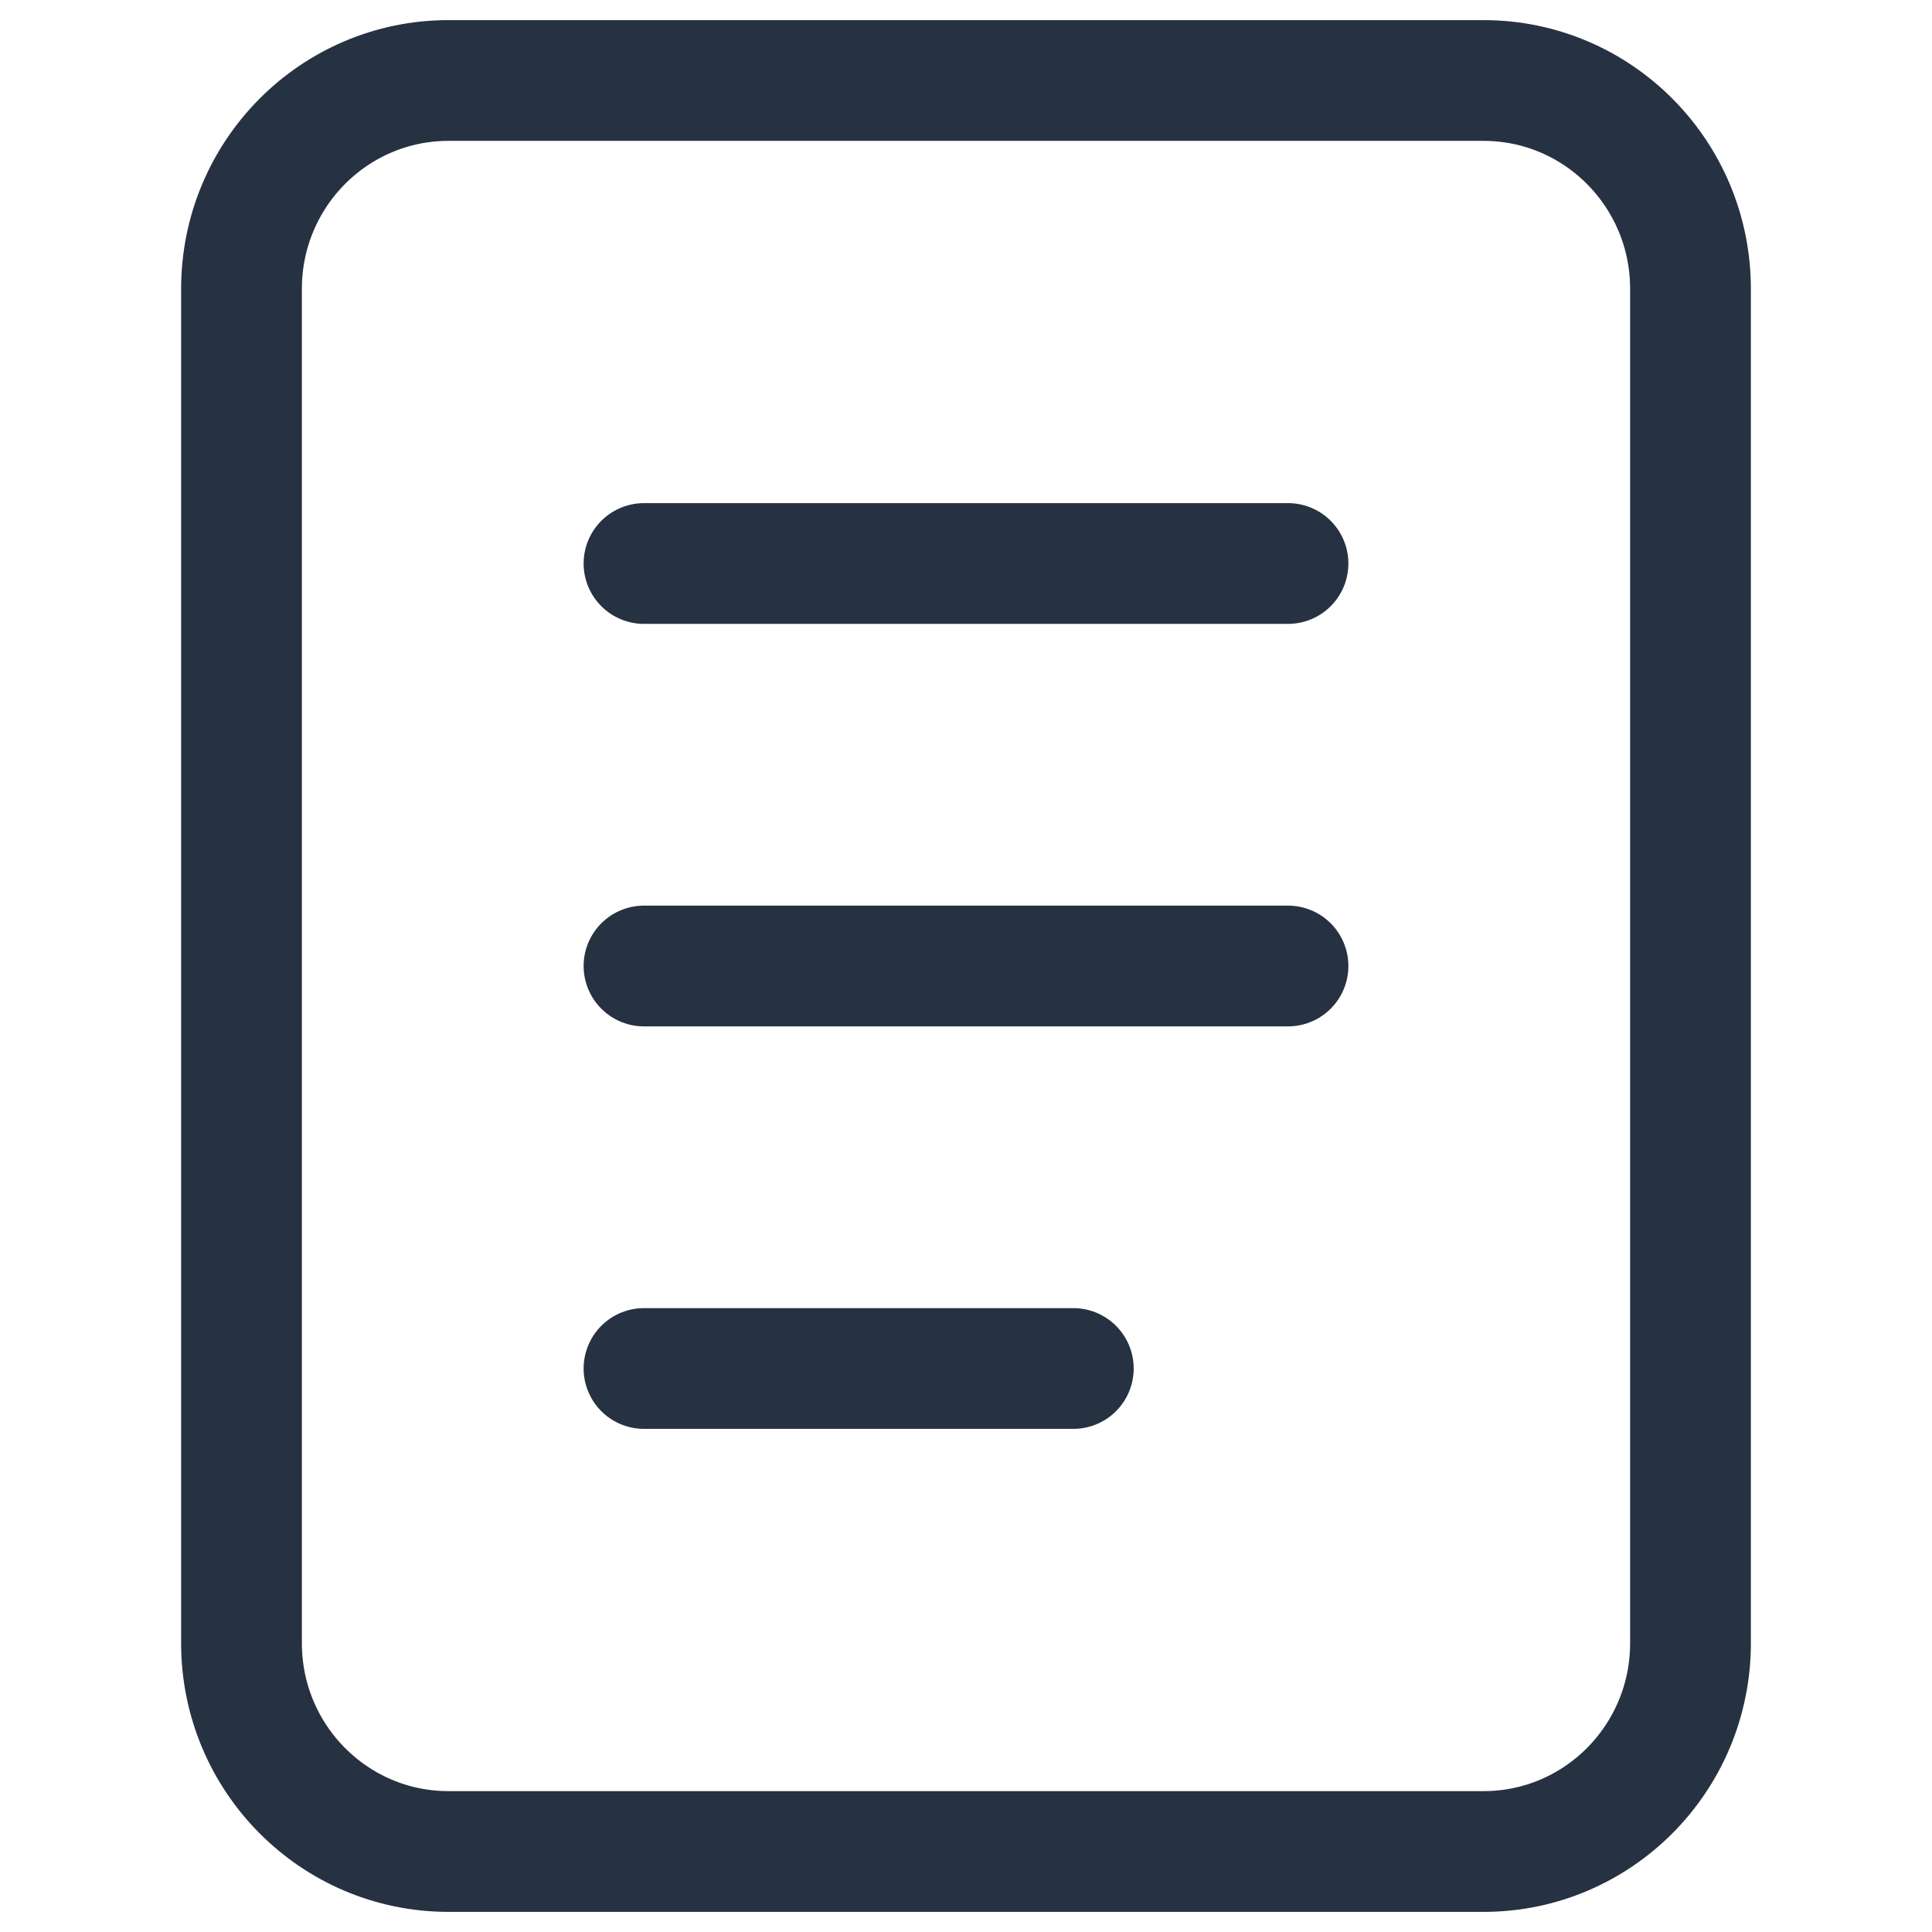
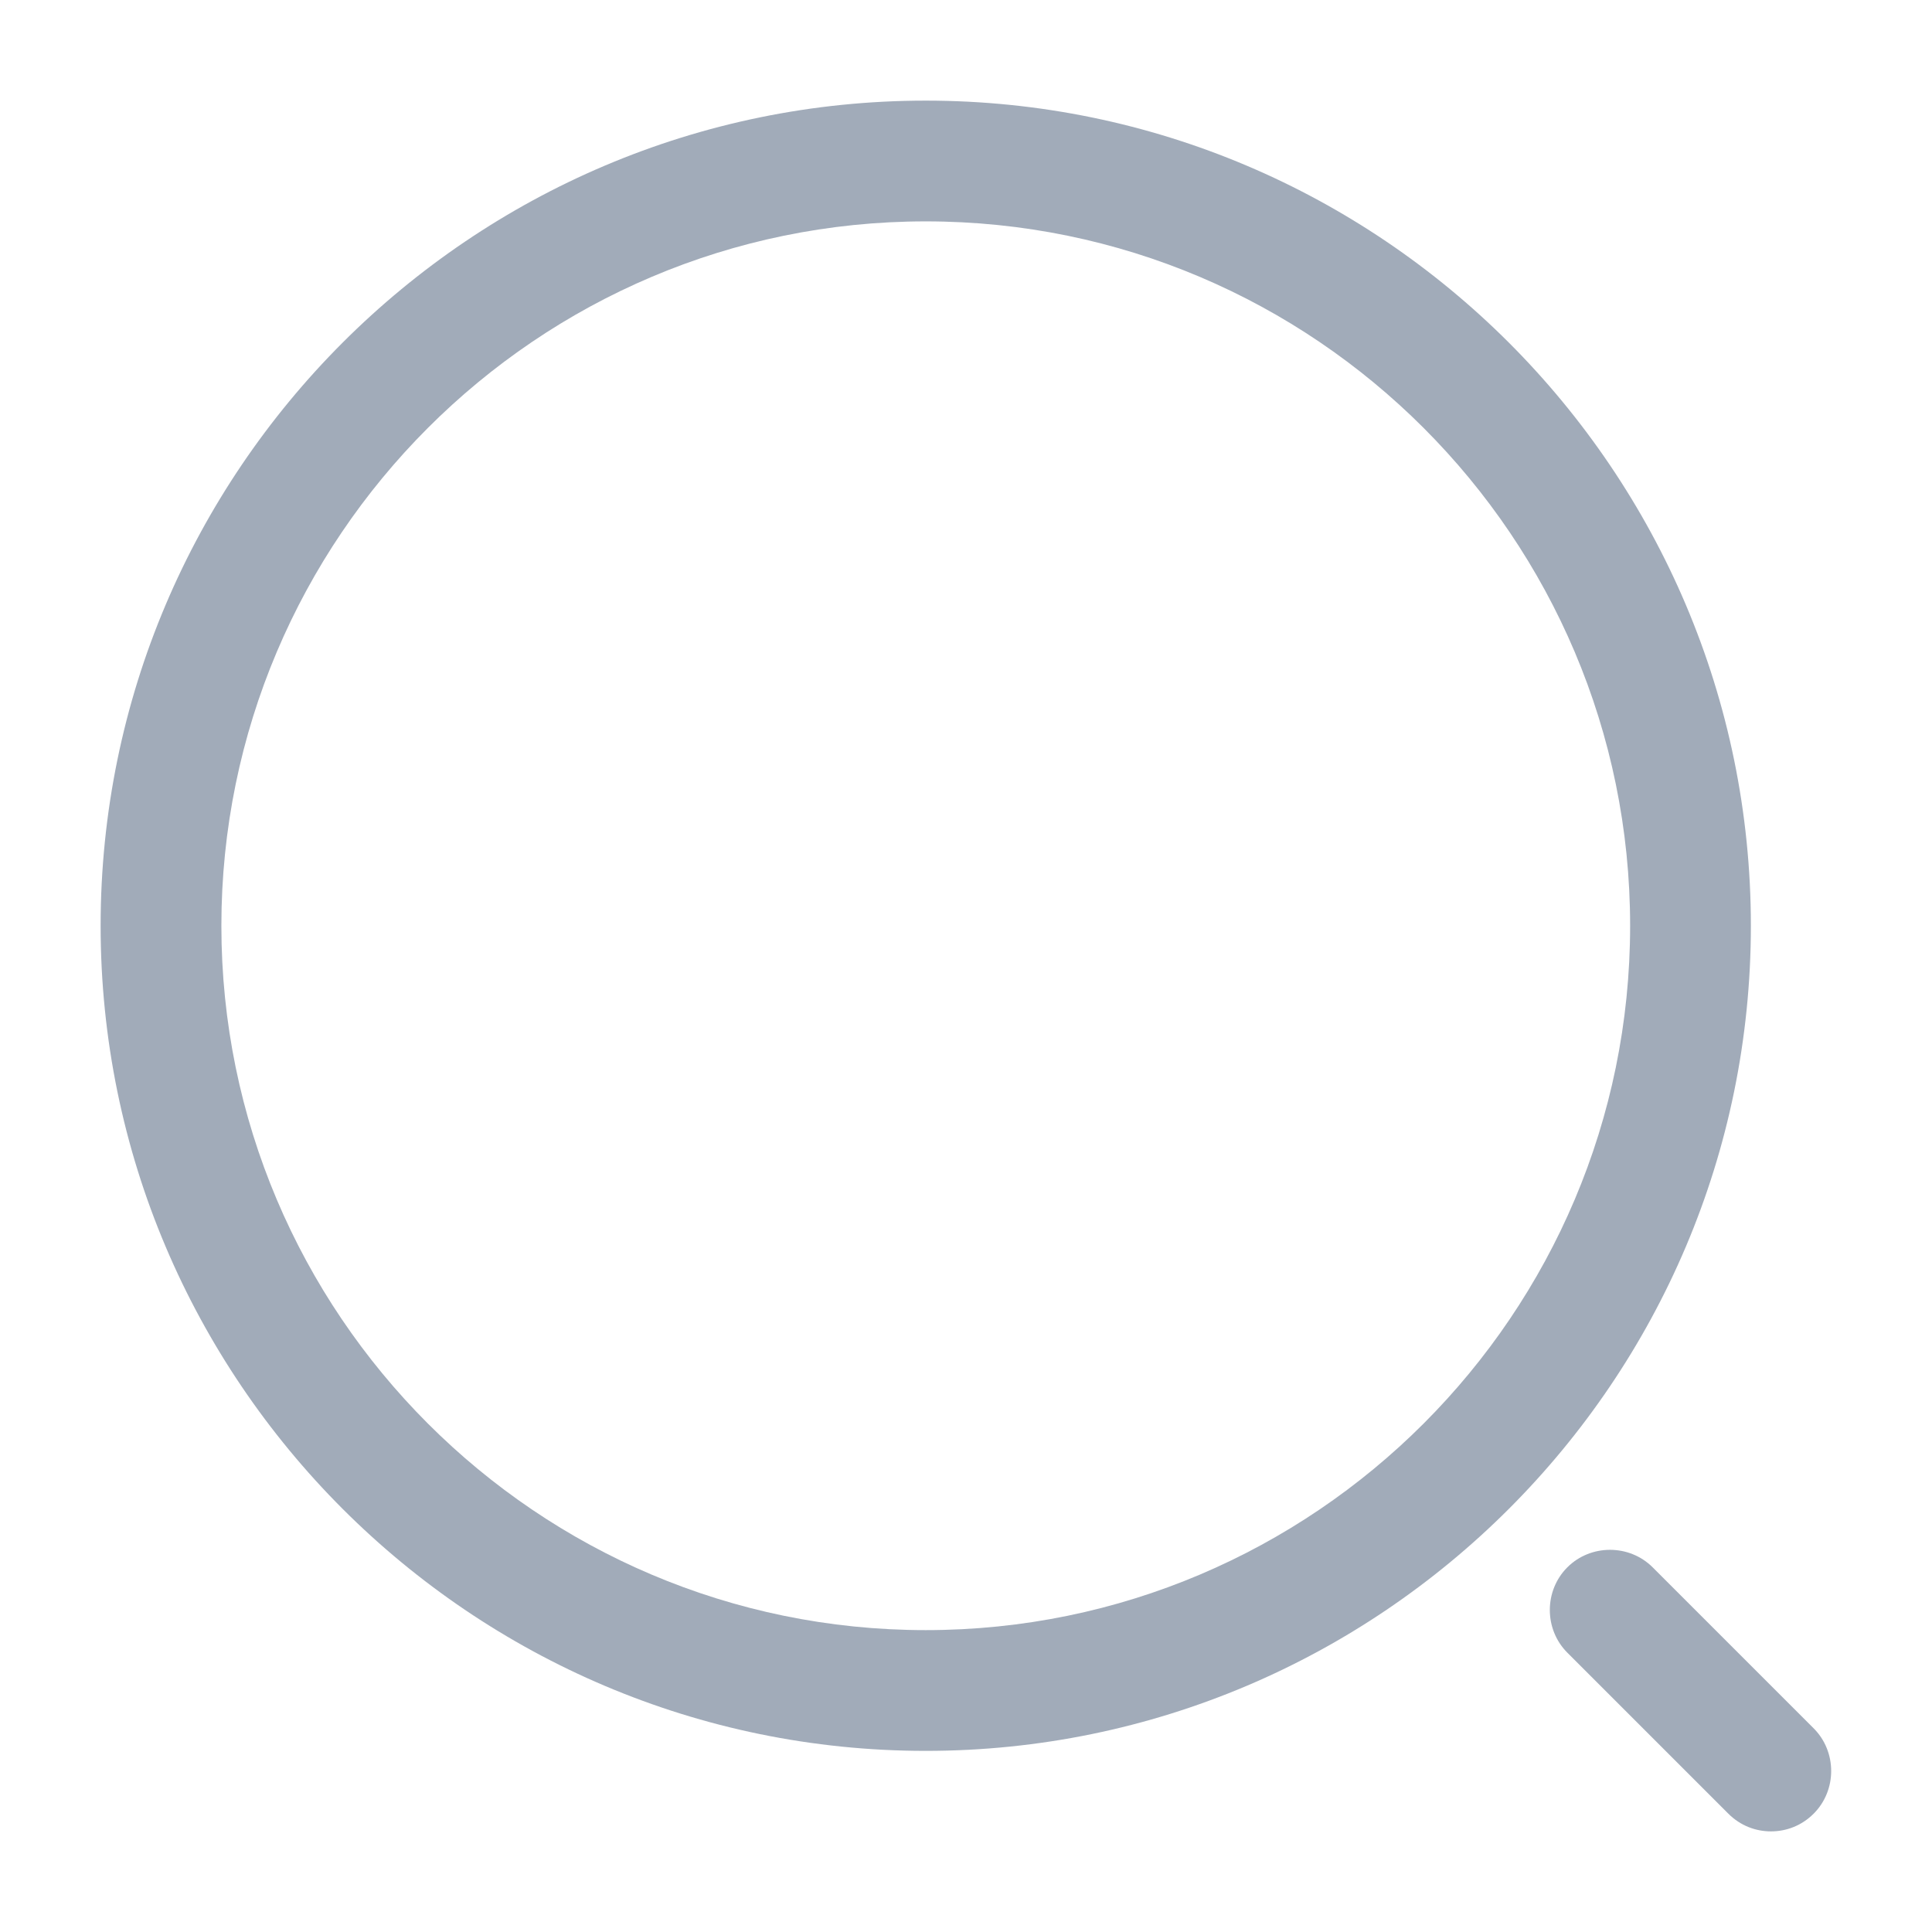
<svg xmlns="http://www.w3.org/2000/svg" width="24" height="24" viewBox="0 0 24 24" fill="none">
-   <path d="M18.429 1H5.571C4.151 1 3 2.159 3 3.588V20.412C3 21.841 4.151 23 5.571 23H18.429C19.849 23 21 21.841 21 20.412V3.588C21 2.159 19.849 1 18.429 1Z" stroke="#263141" stroke-width="1.5" />
-   <path d="M8 7H16M8 12H16M8 17H13.333" stroke="#263141" stroke-width="1.5" stroke-linecap="round" />
+   <path d="M11.5 21.75C5.85 21.75 1.25 17.15 1.25 11.5C1.25 5.85 5.85 1.25 11.5 1.25C17.15 1.25 21.75 5.85 21.75 11.5C21.75 17.15 17.15 21.75 11.5 21.75ZM11.5 2.75C6.67 2.75 2.75 6.68 2.75 11.5C2.75 16.32 6.67 20.25 11.5 20.25C16.33 20.25 20.25 16.32 20.25 11.5C20.25 6.68 16.33 2.75 11.5 2.75Z" fill="#A1ABB9" />
+   <path d="M22 22.75C21.81 22.75 21.62 22.68 21.47 22.53L19.47 20.53C19.18 20.24 19.18 19.76 19.47 19.47C19.76 19.18 20.24 19.18 20.53 19.47L22.53 21.47C22.82 21.76 22.82 22.24 22.53 22.53C22.38 22.68 22.19 22.75 22 22.75Z" fill="#A1ABB9" />
</svg>
